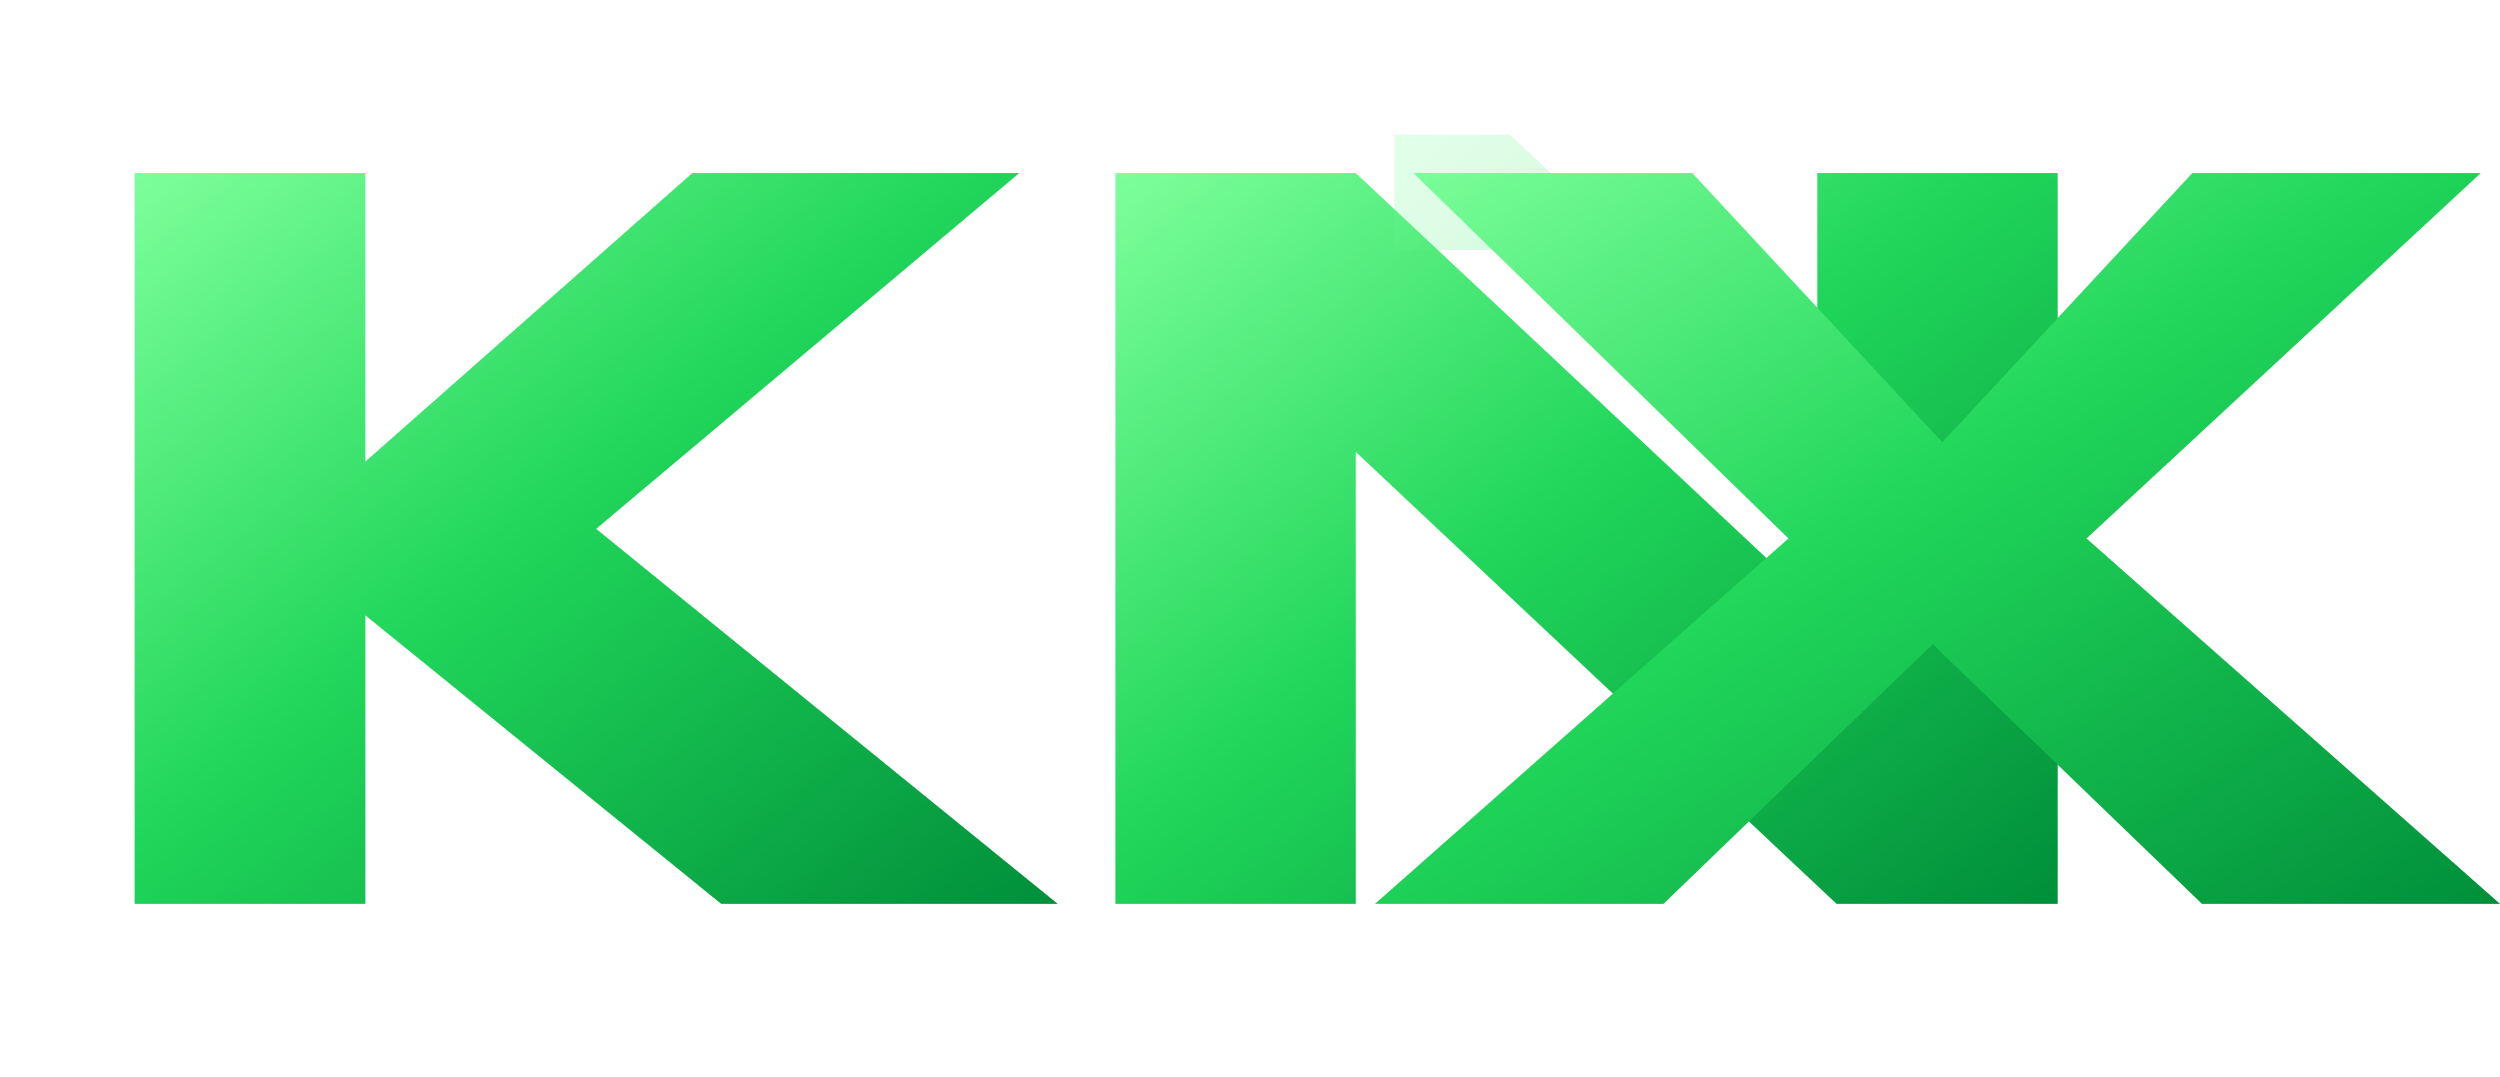
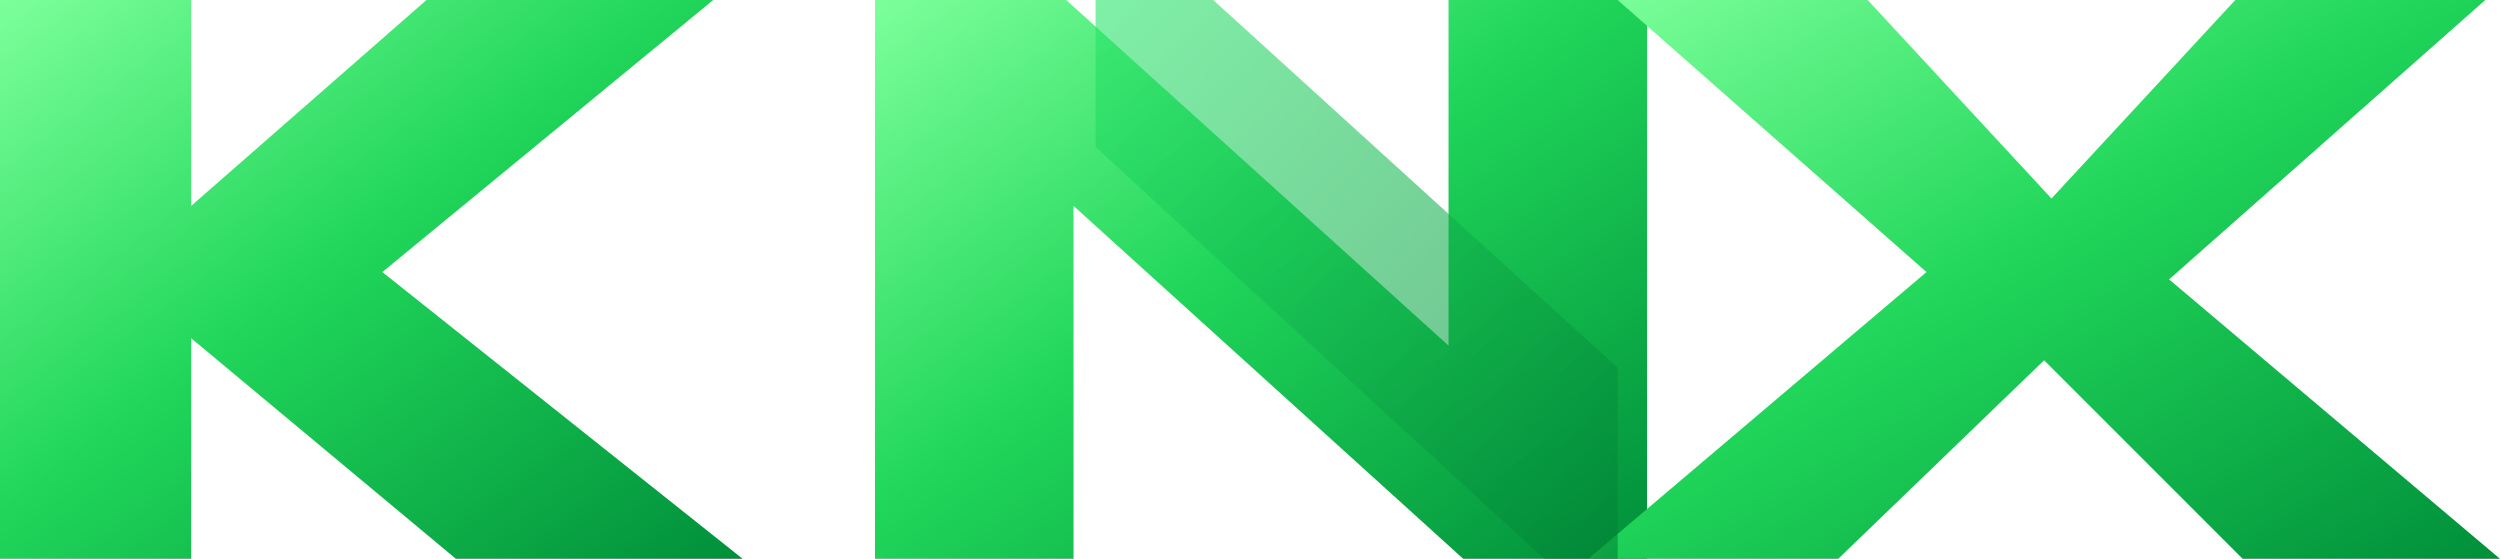
- <svg xmlns="http://www.w3.org/2000/svg" viewBox="0 0 260 112" role="img" aria-labelledby="title desc">
+ <svg xmlns="http://www.w3.org/2000/svg" viewBox="0 0 340 76" role="img" aria-labelledby="title desc">
  <defs>
    <linearGradient id="knxGreen" x1="0" y1="0" x2="1" y2="1">
      <stop offset="0" stop-color="#7dff9b" />
      <stop offset="0.46" stop-color="#20d65a" />
      <stop offset="1" stop-color="#008f3a" />
    </linearGradient>
+     <linearGradient id="knxGreenDeep" x1="0" y1="0" x2="1" y2="1">
+       <stop offset="0" stop-color="#24e567" />
+       <stop offset="1" stop-color="#007f34" />
+     </linearGradient>
  </defs>
  <g fill="url(#knxGreen)">
-     <path d="M14 18h24v30l34-30h34L62 55l48 39H75L38 64v30H14V18Z" />
-     <path d="M116 18h25l48 45V18h25v76h-23L141 47v47h-25V18Z" />
-     <path d="M145 26h12l45 42V56l-45-42h-12v12Z" opacity="0.22" />
-     <path d="M219 18h29l26 28 26-28h30l-41 38 43 38h-31l-28-27-28 27h-30l43-38-39-38Z" transform="translate(-72 0)" />
+     <path d="M0 0h26v28L58 0h39L52 37l49 39H62L26 46v30H0V0Z" />
+     <path d="M119 0h26l52 47V0h27v76h-25L146 28v48h-27V0Z" />
+     <path d="M237 0h34l25 27 25-27h34l-43 38 45 38h-35l-27-27-28 27h-34l46-39L237 0Z" transform="translate(-17 0)" />
  </g>
+   <path fill="url(#knxGreenDeep)" d="M149 0h16l55 50v26h-10L149 20V0Z" opacity="0.58" />
</svg>
